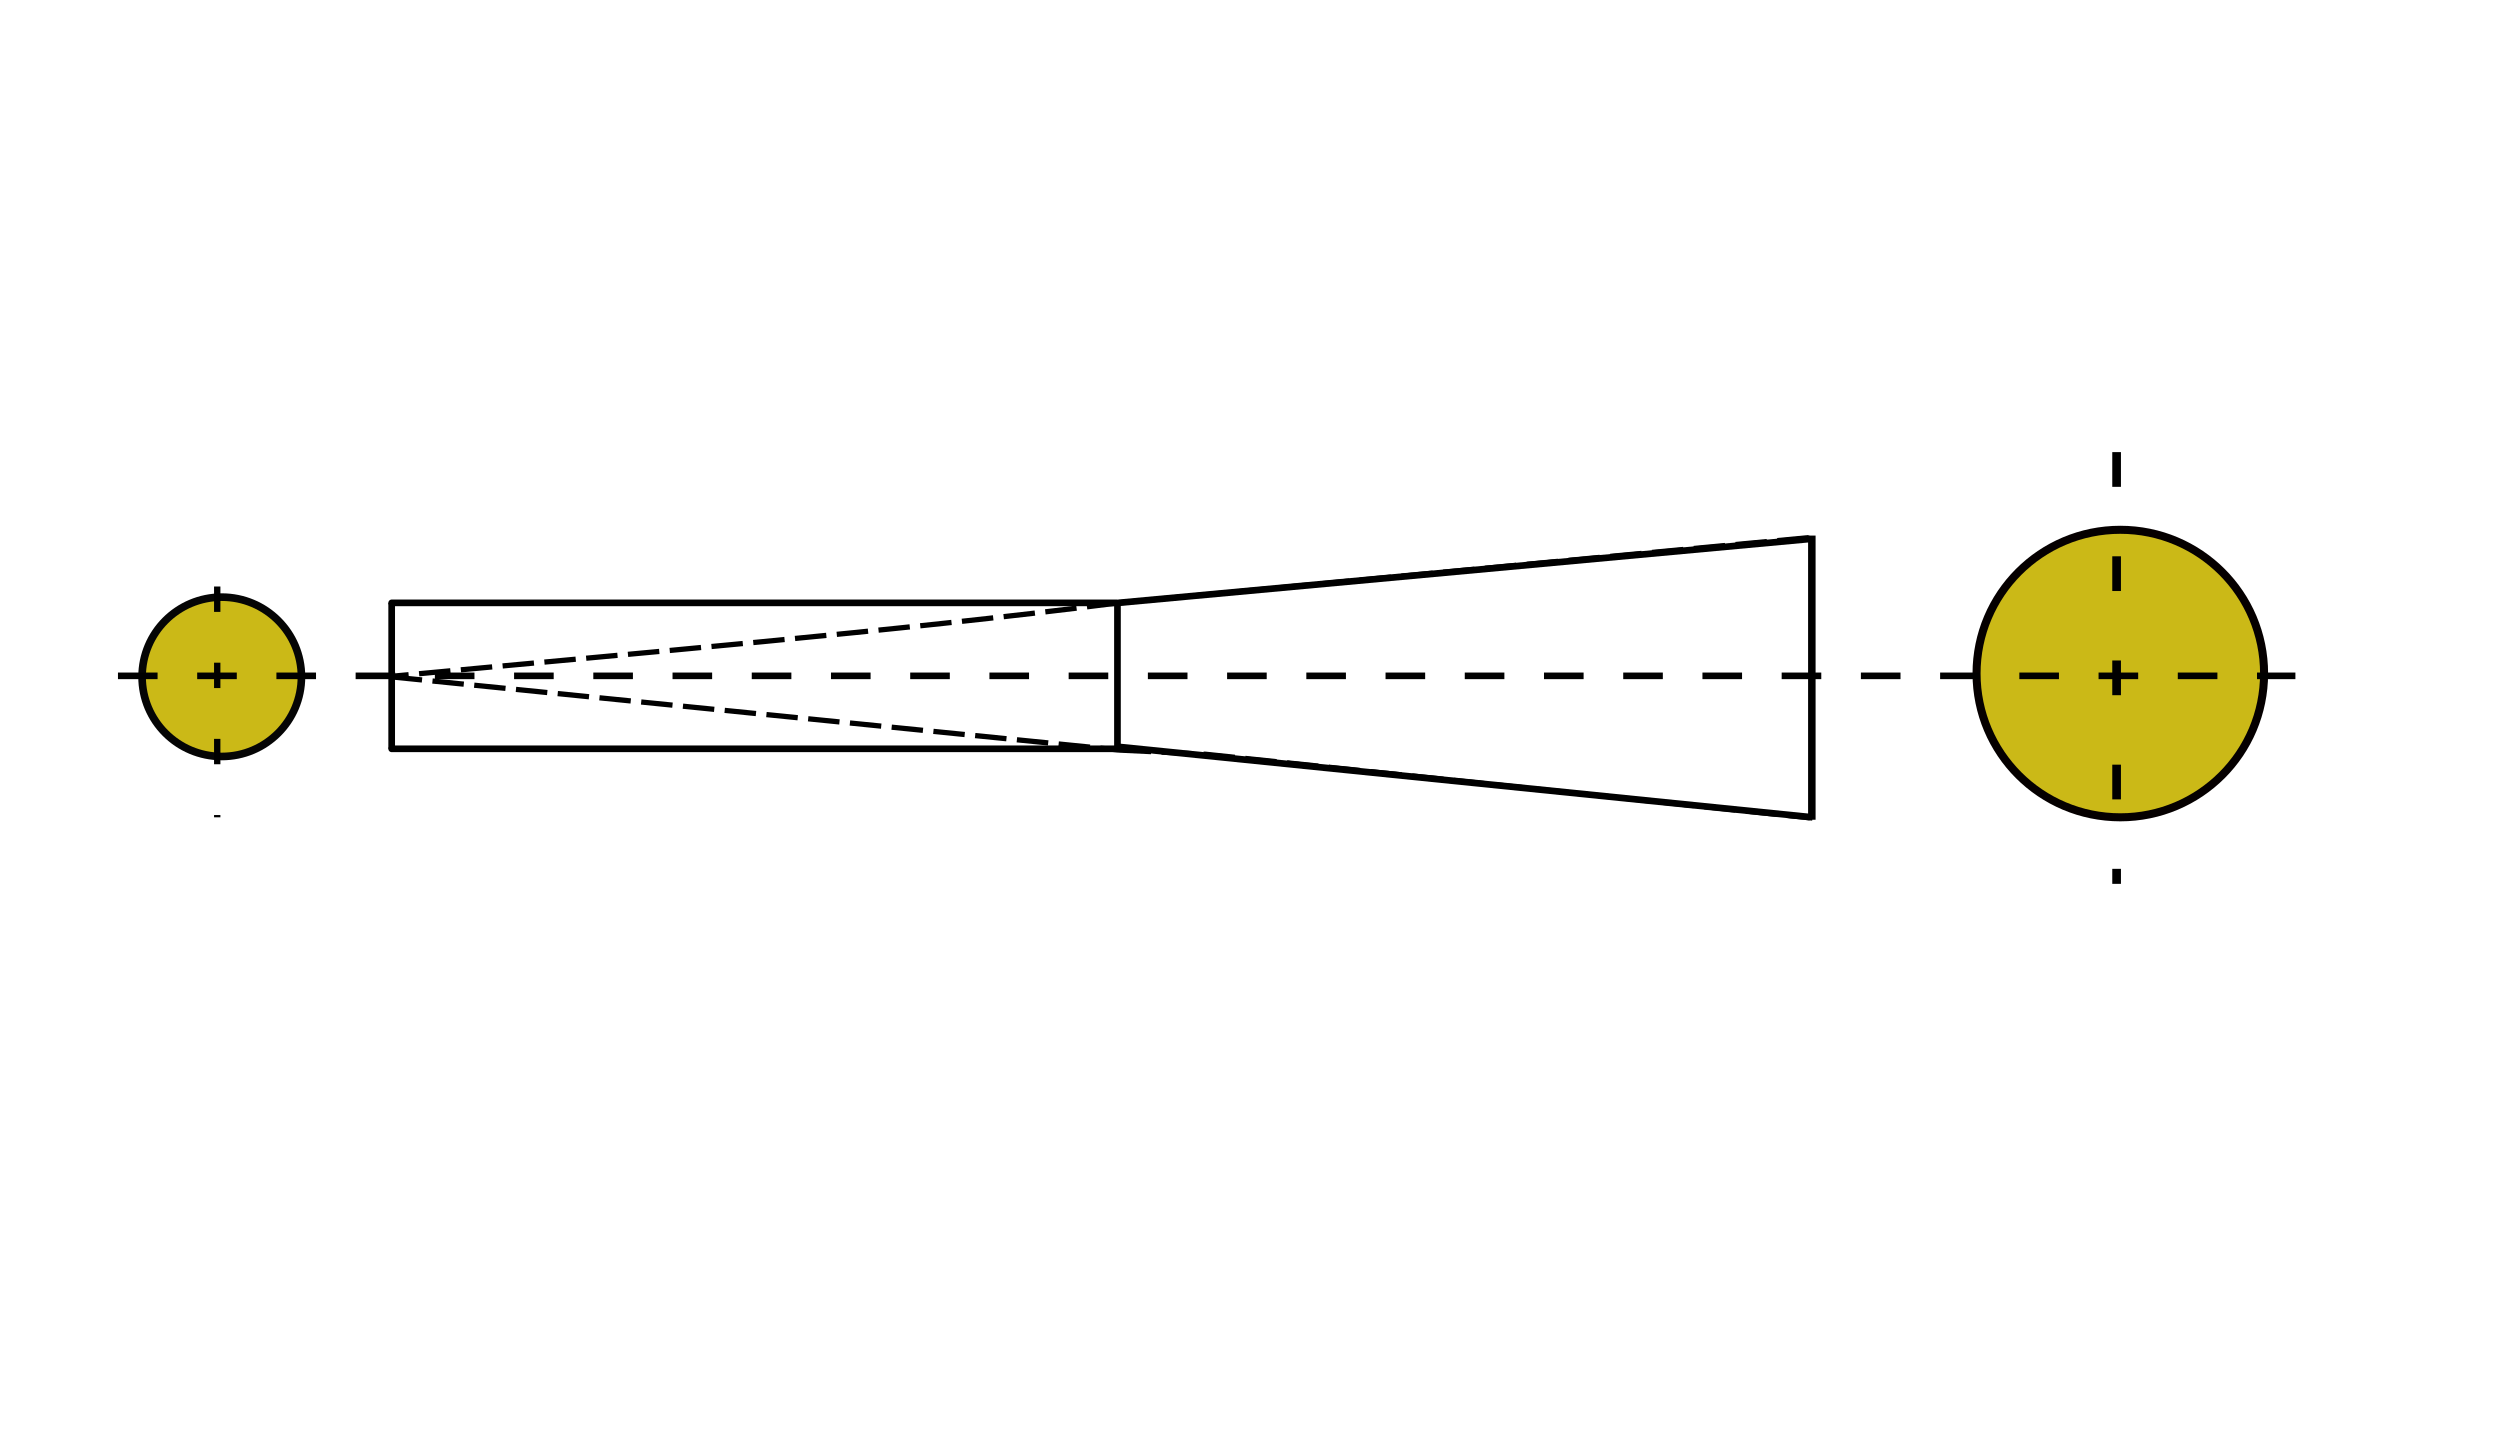
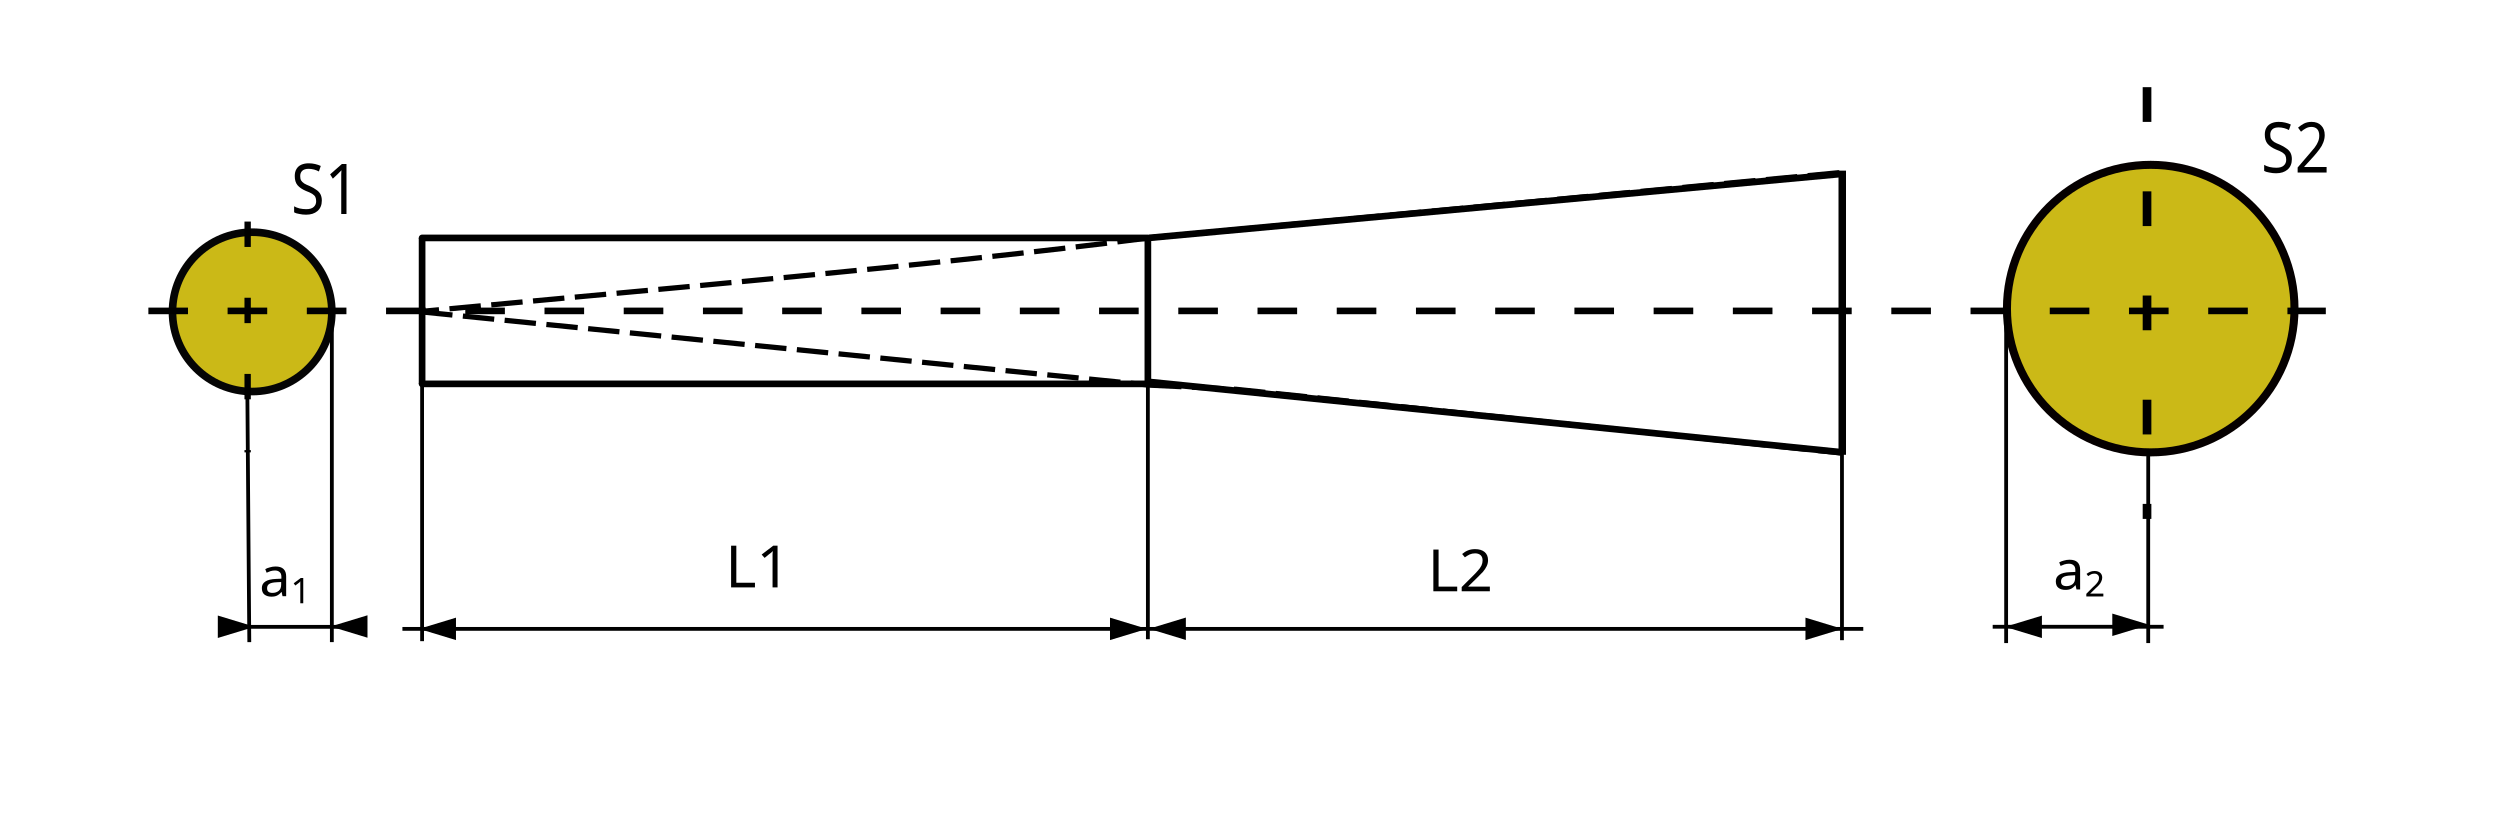
- <svg xmlns="http://www.w3.org/2000/svg" id="svg8" version="1.1" viewBox="0 0 174 100" height="100mm" width="174mm">
+ <svg xmlns="http://www.w3.org/2000/svg" id="svg8" version="1.1" viewBox="0 0 174 57" height="57mm" width="174mm">
  <defs id="defs2" />
  <g id="layer1">
-     <path id="path14" d="M 27.261,52.118 H 77.775" style="fill:none;stroke:#000000;stroke-width:0.465;stroke-linecap:round;stroke-linejoin:round;stroke-opacity:1;stroke-miterlimit:4;stroke-dasharray:none;paint-order:stroke fill markers" />
-     <path id="path16" d="M 27.261,41.961 V 52.118" style="fill:none;stroke:#000000;stroke-width:0.465;stroke-linecap:butt;stroke-linejoin:round;stroke-opacity:1;stroke-miterlimit:4;stroke-dasharray:none;paint-order:stroke fill markers" />
-     <path style="fill:none;stroke:#000000;stroke-width:0.465;stroke-linecap:round;stroke-linejoin:round;stroke-opacity:1;stroke-miterlimit:4;stroke-dasharray:none;paint-order:stroke fill markers" d="m 27.261,41.961 h 50.514" id="path14-8" />
-     <path style="fill:none;stroke:#000000;stroke-width:0.465;stroke-linecap:butt;stroke-linejoin:round;stroke-opacity:1;stroke-miterlimit:4;stroke-dasharray:none;paint-order:stroke fill markers" d="M 77.775,41.961 V 52.118" id="path16-9" />
-     <circle r="5.279" cy="47.106" cx="15.435" id="path913" style="fill:#cbb917;fill-opacity:1;stroke:#050505;stroke-width:1.065;stroke-linecap:round;stroke-linejoin:round;stroke-miterlimit:4;stroke-dasharray:none;stroke-dashoffset:0;stroke-opacity:1;paint-order:stroke fill markers" />
-     <circle r="9.726" cy="46.879" cx="147.574" id="path915" style="fill:#cbb917;fill-opacity:1;stroke:#050000;stroke-width:1.12;stroke-linecap:round;stroke-linejoin:round;stroke-miterlimit:4;stroke-dasharray:none;stroke-dashoffset:0;stroke-opacity:1;paint-order:stroke fill markers" />
-     <path id="path48" d="M 8.21,47.039 H 159.76" style="fill:none;stroke:#000000;stroke-width:0.46;stroke-linecap:butt;stroke-linejoin:miter;stroke-miterlimit:4;stroke-dasharray:2.757, 2.757;stroke-dashoffset:0;stroke-opacity:1" />
-     <path style="fill:none;stroke:#000000;stroke-width:0.522px;stroke-linecap:butt;stroke-linejoin:miter;stroke-opacity:1" d="M 126.104,37.276 V 57.054" id="path16-8" />
-     <path id="path80" d="m 125.884,37.418 -48.058,4.546 m 0,0 c -15.446,1.977 -33.654,3.506 -50.598,5.109 m -0.033,0.033 50.77,5.105 m -0.035,-0.003 5.991,0.288 42.044,4.425" style="fill:none;stroke:#000000;stroke-width:0.365;stroke-linecap:butt;stroke-linejoin:miter;stroke-miterlimit:4;stroke-dasharray:2.19,0.73;stroke-dashoffset:0;stroke-opacity:1" />
-     <path id="path909" d="M 77.863,41.955 125.961,37.514" style="fill:none;stroke:#000000;stroke-width:0.465;stroke-linecap:butt;stroke-linejoin:miter;stroke-opacity:1;stroke-miterlimit:4;stroke-dasharray:none" />
-     <path id="path911" d="m 77.769,51.972 48.381,4.914" style="fill:none;stroke:#000000;stroke-width:0.465;stroke-linecap:butt;stroke-linejoin:miter;stroke-opacity:1;stroke-miterlimit:4;stroke-dasharray:none" />
-     <path id="path934" d="M 147.316,31.467 V 61.516" style="fill:none;stroke:#000000;stroke-width:0.604;stroke-linecap:butt;stroke-linejoin:miter;stroke-miterlimit:4;stroke-dasharray:2.417, 4.834;stroke-dashoffset:0;stroke-opacity:1" />
-     <path style="fill:none;stroke:#000000;stroke-width:0.442;stroke-linecap:butt;stroke-linejoin:miter;stroke-miterlimit:4;stroke-dasharray:1.767, 3.535;stroke-dashoffset:0;stroke-opacity:1" d="M 15.119,40.821 V 56.885" id="path934-4" />
+     <path id="path14" d="M 29.378,26.718 H 79.892" style="fill:none;stroke:#000000;stroke-width:0.465;stroke-linecap:round;stroke-linejoin:round;stroke-miterlimit:4;stroke-dasharray:none;stroke-opacity:1;paint-order:stroke fill markers" />
+     <path id="path16" d="M 29.378,16.561 V 26.718" style="fill:none;stroke:#000000;stroke-width:0.465;stroke-linecap:butt;stroke-linejoin:round;stroke-miterlimit:4;stroke-dasharray:none;stroke-opacity:1;paint-order:stroke fill markers" />
+     <path style="fill:none;stroke:#000000;stroke-width:0.465;stroke-linecap:round;stroke-linejoin:round;stroke-miterlimit:4;stroke-dasharray:none;stroke-opacity:1;paint-order:stroke fill markers" d="M 29.378,16.561 H 79.892" id="path14-8" />
+     <path style="fill:none;stroke:#000000;stroke-width:0.465;stroke-linecap:butt;stroke-linejoin:round;stroke-miterlimit:4;stroke-dasharray:none;stroke-opacity:1;paint-order:stroke fill markers" d="M 79.892,16.561 V 26.718" id="path16-9" />
+     <circle r="5.279" cy="21.706" cx="17.551" id="path913" style="fill:#cbb917;fill-opacity:1;stroke:#050505;stroke-width:1.065;stroke-linecap:round;stroke-linejoin:round;stroke-miterlimit:4;stroke-dasharray:none;stroke-dashoffset:0;stroke-opacity:1;paint-order:stroke fill markers" />
+     <circle r="9.726" cy="21.479" cx="149.69" id="path915" style="fill:#cbb917;fill-opacity:1;stroke:#050000;stroke-width:1.12;stroke-linecap:round;stroke-linejoin:round;stroke-miterlimit:4;stroke-dasharray:none;stroke-dashoffset:0;stroke-opacity:1;paint-order:stroke fill markers" />
+     <path id="path48" d="M 10.327,21.639 H 161.877" style="fill:none;stroke:#000000;stroke-width:0.46;stroke-linecap:butt;stroke-linejoin:miter;stroke-miterlimit:4;stroke-dasharray:2.757, 2.757;stroke-dashoffset:0;stroke-opacity:1" />
+     <path style="fill:none;stroke:#000000;stroke-width:0.522px;stroke-linecap:butt;stroke-linejoin:miter;stroke-opacity:1" d="M 128.221,11.876 V 31.654" id="path16-8" />
+     <path id="path80" d="M 128.001,12.018 79.942,16.564 m 0,0 c -15.446,1.977 -33.654,3.506 -50.598,5.109 m -0.033,0.033 50.77,5.105 m -0.035,-0.003 5.991,0.288 42.044,4.425" style="fill:none;stroke:#000000;stroke-width:0.365;stroke-linecap:butt;stroke-linejoin:miter;stroke-miterlimit:4;stroke-dasharray:2.19, 0.73;stroke-dashoffset:0;stroke-opacity:1" />
+     <path id="path909" d="M 79.98,16.555 128.077,12.114" style="fill:none;stroke:#000000;stroke-width:0.465;stroke-linecap:butt;stroke-linejoin:miter;stroke-miterlimit:4;stroke-dasharray:none;stroke-opacity:1" />
+     <path id="path911" d="M 79.885,26.572 128.266,31.485" style="fill:none;stroke:#000000;stroke-width:0.465;stroke-linecap:butt;stroke-linejoin:miter;stroke-miterlimit:4;stroke-dasharray:none;stroke-opacity:1" />
+     <path id="path934" d="M 149.433,6.067 V 36.116" style="fill:none;stroke:#000000;stroke-width:0.604;stroke-linecap:butt;stroke-linejoin:miter;stroke-miterlimit:4;stroke-dasharray:2.417, 4.834;stroke-dashoffset:0;stroke-opacity:1" />
+     <path style="fill:none;stroke:#000000;stroke-width:0.442;stroke-linecap:butt;stroke-linejoin:miter;stroke-miterlimit:4;stroke-dasharray:1.767, 3.535;stroke-dashoffset:0;stroke-opacity:1" d="M 17.236,15.421 V 31.485" id="path934-4" />
+     <path id="path951" d="m 17.217,27.519 0.134,17.172" style="fill:none;stroke:#000000;stroke-width:0.265px;stroke-linecap:butt;stroke-linejoin:miter;stroke-opacity:1" />
+     <path id="path953" d="M 23.097,21.773 V 44.691" style="fill:none;stroke:#000000;stroke-width:0.265px;stroke-linecap:butt;stroke-linejoin:miter;stroke-opacity:1" />
+     <path id="path955" d="M 29.378,26.25 V 44.625" style="fill:none;stroke:#000000;stroke-width:0.265px;stroke-linecap:butt;stroke-linejoin:miter;stroke-opacity:1" />
+     <path id="path959" d="M 79.892,26.584 V 44.491" style="fill:none;stroke:#000000;stroke-width:0.265px;stroke-linecap:butt;stroke-linejoin:miter;stroke-opacity:1" />
+     <path id="path961" d="M 128.201,30.994 V 44.558" style="fill:none;stroke:#000000;stroke-width:0.265px;stroke-linecap:butt;stroke-linejoin:miter;stroke-opacity:1" />
+     <path id="path963" d="M 139.627,21.639 V 44.758" style="fill:none;stroke:#000000;stroke-width:0.265px;stroke-linecap:butt;stroke-linejoin:miter;stroke-opacity:1" />
+     <path id="path965" d="M 149.516,31.328 V 44.758" style="fill:none;stroke:#000000;stroke-width:0.265px;stroke-linecap:butt;stroke-linejoin:miter;stroke-opacity:1" />
+     <path id="path967" d="m 15.771,43.628 h 8.741" style="fill:none;stroke:#000000;stroke-width:0.265px;stroke-linecap:butt;stroke-linejoin:miter;stroke-opacity:1" />
+     <path id="path971" d="M 28.008,43.77 H 129.684" style="fill:none;stroke:#000000;stroke-width:0.265px;stroke-linecap:butt;stroke-linejoin:miter;stroke-opacity:1" />
+     <path id="path973" d="M 138.691,43.622 H 150.585" style="fill:none;stroke:#000000;stroke-width:0.265px;stroke-linecap:butt;stroke-linejoin:miter;stroke-opacity:1" />
+     <path transform="matrix(1.414118,0,0,0.7449693,0.8966548,1.212426)" d="m 11.901,56.928 -1.815,1.048 V 55.88 Z" id="path975" style="fill:#000000;fill-opacity:1;stroke:none;stroke-width:0.565;stroke-linecap:round;stroke-linejoin:round;stroke-miterlimit:4;stroke-dasharray:2.26, 4.52;stroke-dashoffset:0;stroke-opacity:1;paint-order:stroke fill markers" />
+     <path style="fill:#000000;fill-opacity:1;stroke:none;stroke-width:0.565;stroke-linecap:round;stroke-linejoin:round;stroke-miterlimit:4;stroke-dasharray:2.26, 4.52;stroke-dashoffset:0;stroke-opacity:1;paint-order:stroke fill markers" id="path975-8" d="m 11.901,56.928 -1.815,1.048 V 55.88 Z" transform="matrix(1.414118,0,0,0.7449693,62.99289,1.359715)" />
+     <path style="fill:#000000;fill-opacity:1;stroke:none;stroke-width:0.565;stroke-linecap:round;stroke-linejoin:round;stroke-miterlimit:4;stroke-dasharray:2.26, 4.52;stroke-dashoffset:0;stroke-opacity:1;paint-order:stroke fill markers" id="path975-83" d="m 11.901,56.928 -1.815,1.048 V 55.88 Z" transform="matrix(1.414118,0,0,0.7449693,111.3975,1.359715)" />
+     <path style="fill:#000000;fill-opacity:1;stroke:none;stroke-width:0.565;stroke-linecap:round;stroke-linejoin:round;stroke-miterlimit:4;stroke-dasharray:2.26, 4.52;stroke-dashoffset:0;stroke-opacity:1;paint-order:stroke fill markers" id="path975-85" d="m 11.901,56.928 -1.815,1.048 V 55.88 Z" transform="matrix(1.414118,0,0,0.7449693,132.7531,1.076233)" />
+     <path style="fill:#000000;fill-opacity:1;stroke:none;stroke-width:0.565;stroke-linecap:round;stroke-linejoin:round;stroke-miterlimit:4;stroke-dasharray:2.26, 4.52;stroke-dashoffset:0;stroke-opacity:1;paint-order:stroke fill markers" id="path975-3" d="m 11.901,56.928 -1.815,1.048 V 55.88 Z" transform="matrix(-1.414118,0,0,-0.7449693,39.83981,86.0141)" />
+     <path transform="matrix(-1.414118,0,0,-0.7449693,45.99891,86.17948)" d="m 11.901,56.928 -1.815,1.048 V 55.88 Z" id="path975-3-0" style="fill:#000000;fill-opacity:1;stroke:none;stroke-width:0.565;stroke-linecap:round;stroke-linejoin:round;stroke-miterlimit:4;stroke-dasharray:2.26, 4.52;stroke-dashoffset:0;stroke-opacity:1;paint-order:stroke fill markers" />
+     <path transform="matrix(-1.414118,0,0,-0.7449693,96.79873,86.17161)" d="m 11.901,56.928 -1.815,1.048 V 55.88 Z" id="path975-3-8" style="fill:#000000;fill-opacity:1;stroke:none;stroke-width:0.565;stroke-linecap:round;stroke-linejoin:round;stroke-miterlimit:4;stroke-dasharray:2.26, 4.52;stroke-dashoffset:0;stroke-opacity:1;paint-order:stroke fill markers" />
+     <path transform="matrix(-1.414118,0,0,-0.7449693,156.3798,86.03774)" d="m 11.901,56.928 -1.815,1.048 V 55.88 Z" id="path975-3-01" style="fill:#000000;fill-opacity:1;stroke:none;stroke-width:0.565;stroke-linecap:round;stroke-linejoin:round;stroke-miterlimit:4;stroke-dasharray:2.26, 4.52;stroke-dashoffset:0;stroke-opacity:1;paint-order:stroke fill markers" />
+     <text transform="scale(1.011842,0.9882967)" id="text1057" y="41.988" x="17.839" style="font-style:normal;font-weight:normal;font-size:3.823px;line-height:1.25;font-family:sans-serif;letter-spacing:0px;word-spacing:0px;baseline-shift:baseline;fill:#000000;fill-opacity:1;stroke:none;stroke-width:0.084" xml:space="preserve">
+       <tspan style="stroke-width:0.084" y="41.988" x="17.839" id="tspan1055">a<tspan id="tspan1059" style="font-size:2.485px;baseline-shift:sub;stroke-width:0.084">1</tspan>
+       </tspan>
+     </text>
+     <text xml:space="preserve" style="font-style:normal;font-weight:normal;font-size:6.311px;line-height:1.25;font-family:sans-serif;letter-spacing:0px;word-spacing:0px;baseline-shift:baseline;fill:#000000;fill-opacity:1;stroke:none;stroke-width:0.139" x="49.881" y="40.544" id="text1057-0" transform="scale(1.011842,0.9882967)">
+       <tspan id="tspan1055-5" x="49.881" y="40.544" style="font-size:4.102px;baseline-shift:sub;stroke-width:0.139">L<tspan style="stroke-width:0.139" id="tspan1082">1</tspan>
+       </tspan>
+     </text>
+     <text transform="scale(1.011842,0.9882967)" id="text1057-0-8" y="40.819" x="98.189" style="font-style:normal;font-weight:normal;font-size:6.311px;line-height:1.25;font-family:sans-serif;letter-spacing:0px;word-spacing:0px;baseline-shift:baseline;fill:#000000;fill-opacity:1;stroke:none;stroke-width:0.139" xml:space="preserve">
+       <tspan style="font-size:4.102px;baseline-shift:sub;stroke-width:0.139" y="40.819" x="98.189" id="tspan1055-5-4">L<tspan id="tspan1106">2</tspan>
+       </tspan>
+     </text>
+     <text xml:space="preserve" style="font-style:normal;font-weight:normal;font-size:3.823px;line-height:1.25;font-family:sans-serif;letter-spacing:0px;word-spacing:0px;baseline-shift:baseline;fill:#000000;fill-opacity:1;stroke:none;stroke-width:0.084" x="141.239" y="41.512" id="text1057-3" transform="scale(1.011842,0.9882967)">
+       <tspan id="tspan1055-8" x="141.239" y="41.512" style="stroke-width:0.084">a<tspan id="tspan1129" style="font-size:65%;baseline-shift:sub">2</tspan>
+       </tspan>
+     </text>
+     <text transform="scale(0.9348177,1.069727)" id="text1057-0-7" y="13.009" x="21.666" style="font-style:normal;font-weight:normal;font-size:7.023px;line-height:1.25;font-family:sans-serif;letter-spacing:0px;word-spacing:0px;baseline-shift:baseline;fill:#000000;fill-opacity:1;stroke:none;stroke-width:0.155" xml:space="preserve">
+       <tspan style="font-size:4.565px;baseline-shift:sub;stroke-width:0.155" y="13.009" x="21.666" id="tspan1055-5-9">S<tspan style="stroke-width:0.155" id="tspan1152">1</tspan>
+       </tspan>
+     </text>
+     <text xml:space="preserve" style="font-style:normal;font-weight:normal;font-size:7.023px;line-height:1.25;font-family:sans-serif;letter-spacing:0px;word-spacing:0px;baseline-shift:baseline;fill:#000000;fill-opacity:1;stroke:none;stroke-width:0.155" x="168.34" y="10.317" id="text1057-0-7-5" transform="scale(0.9348177,1.069727)">
+       <tspan id="tspan1055-5-9-5" x="168.34" y="10.317" style="font-size:4.565px;baseline-shift:sub;stroke-width:0.155">S<tspan id="tspan1175">2</tspan>
+       </tspan>
+     </text>
  </g>
</svg>
